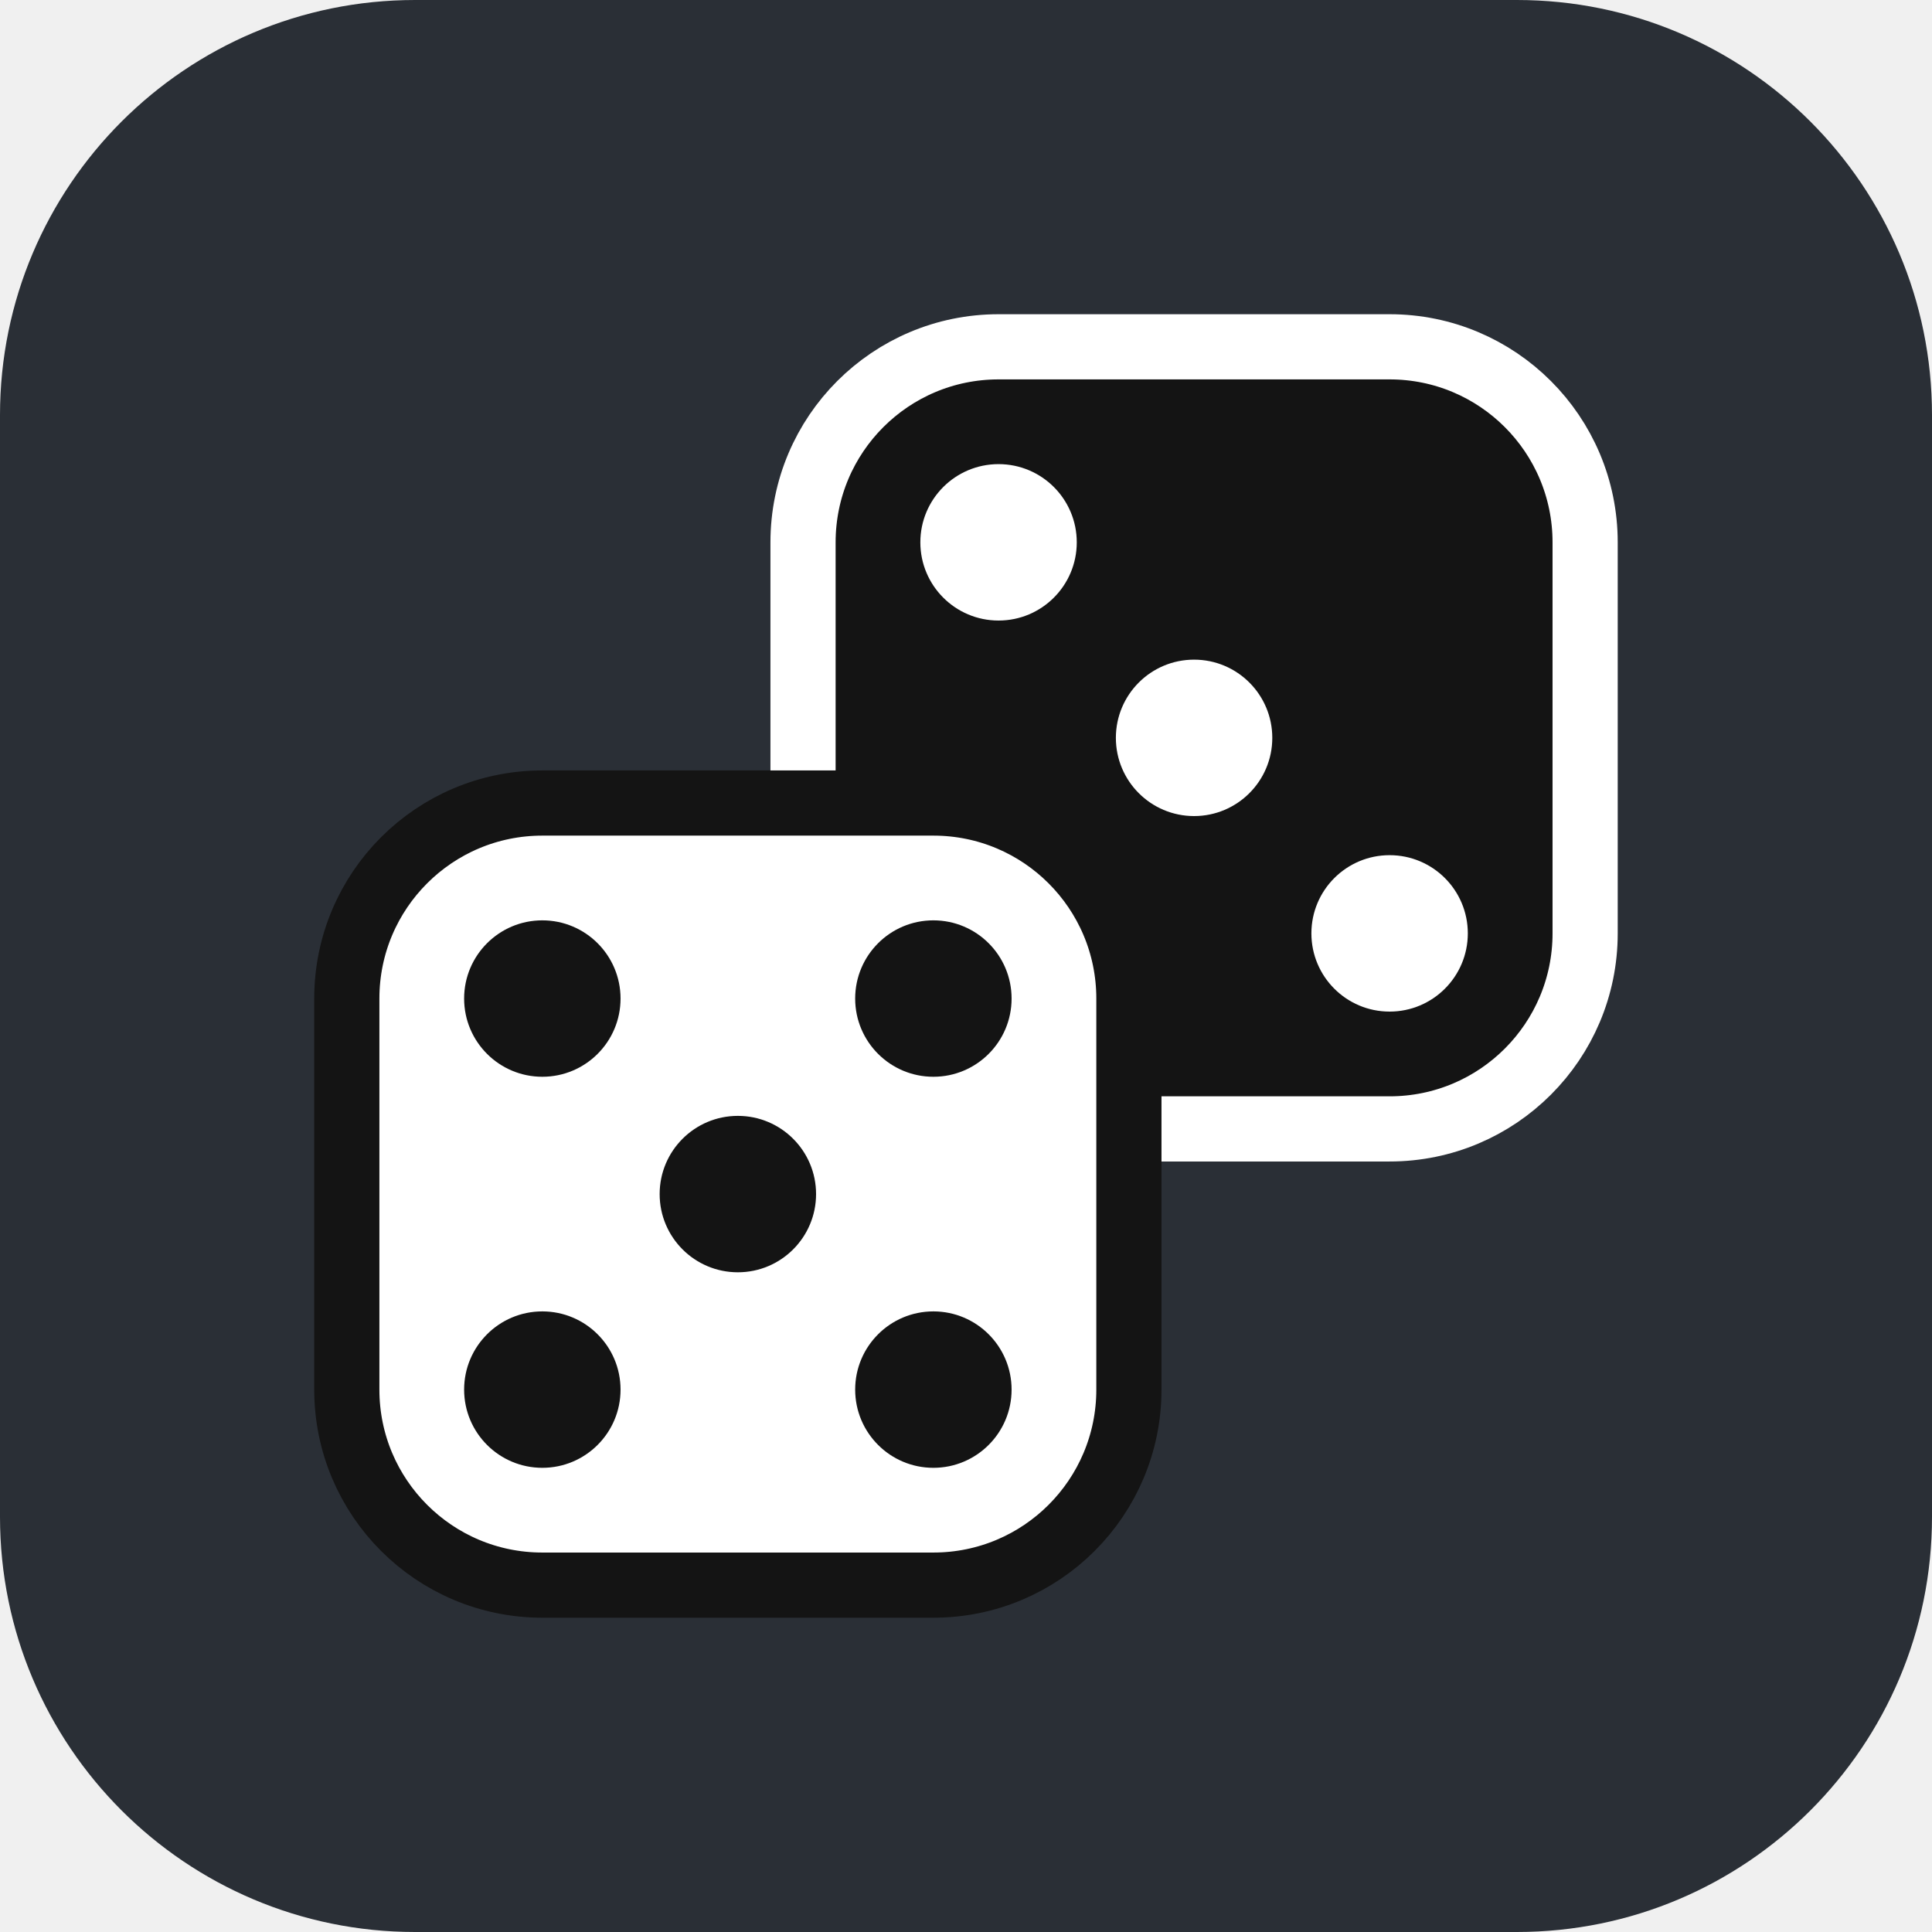
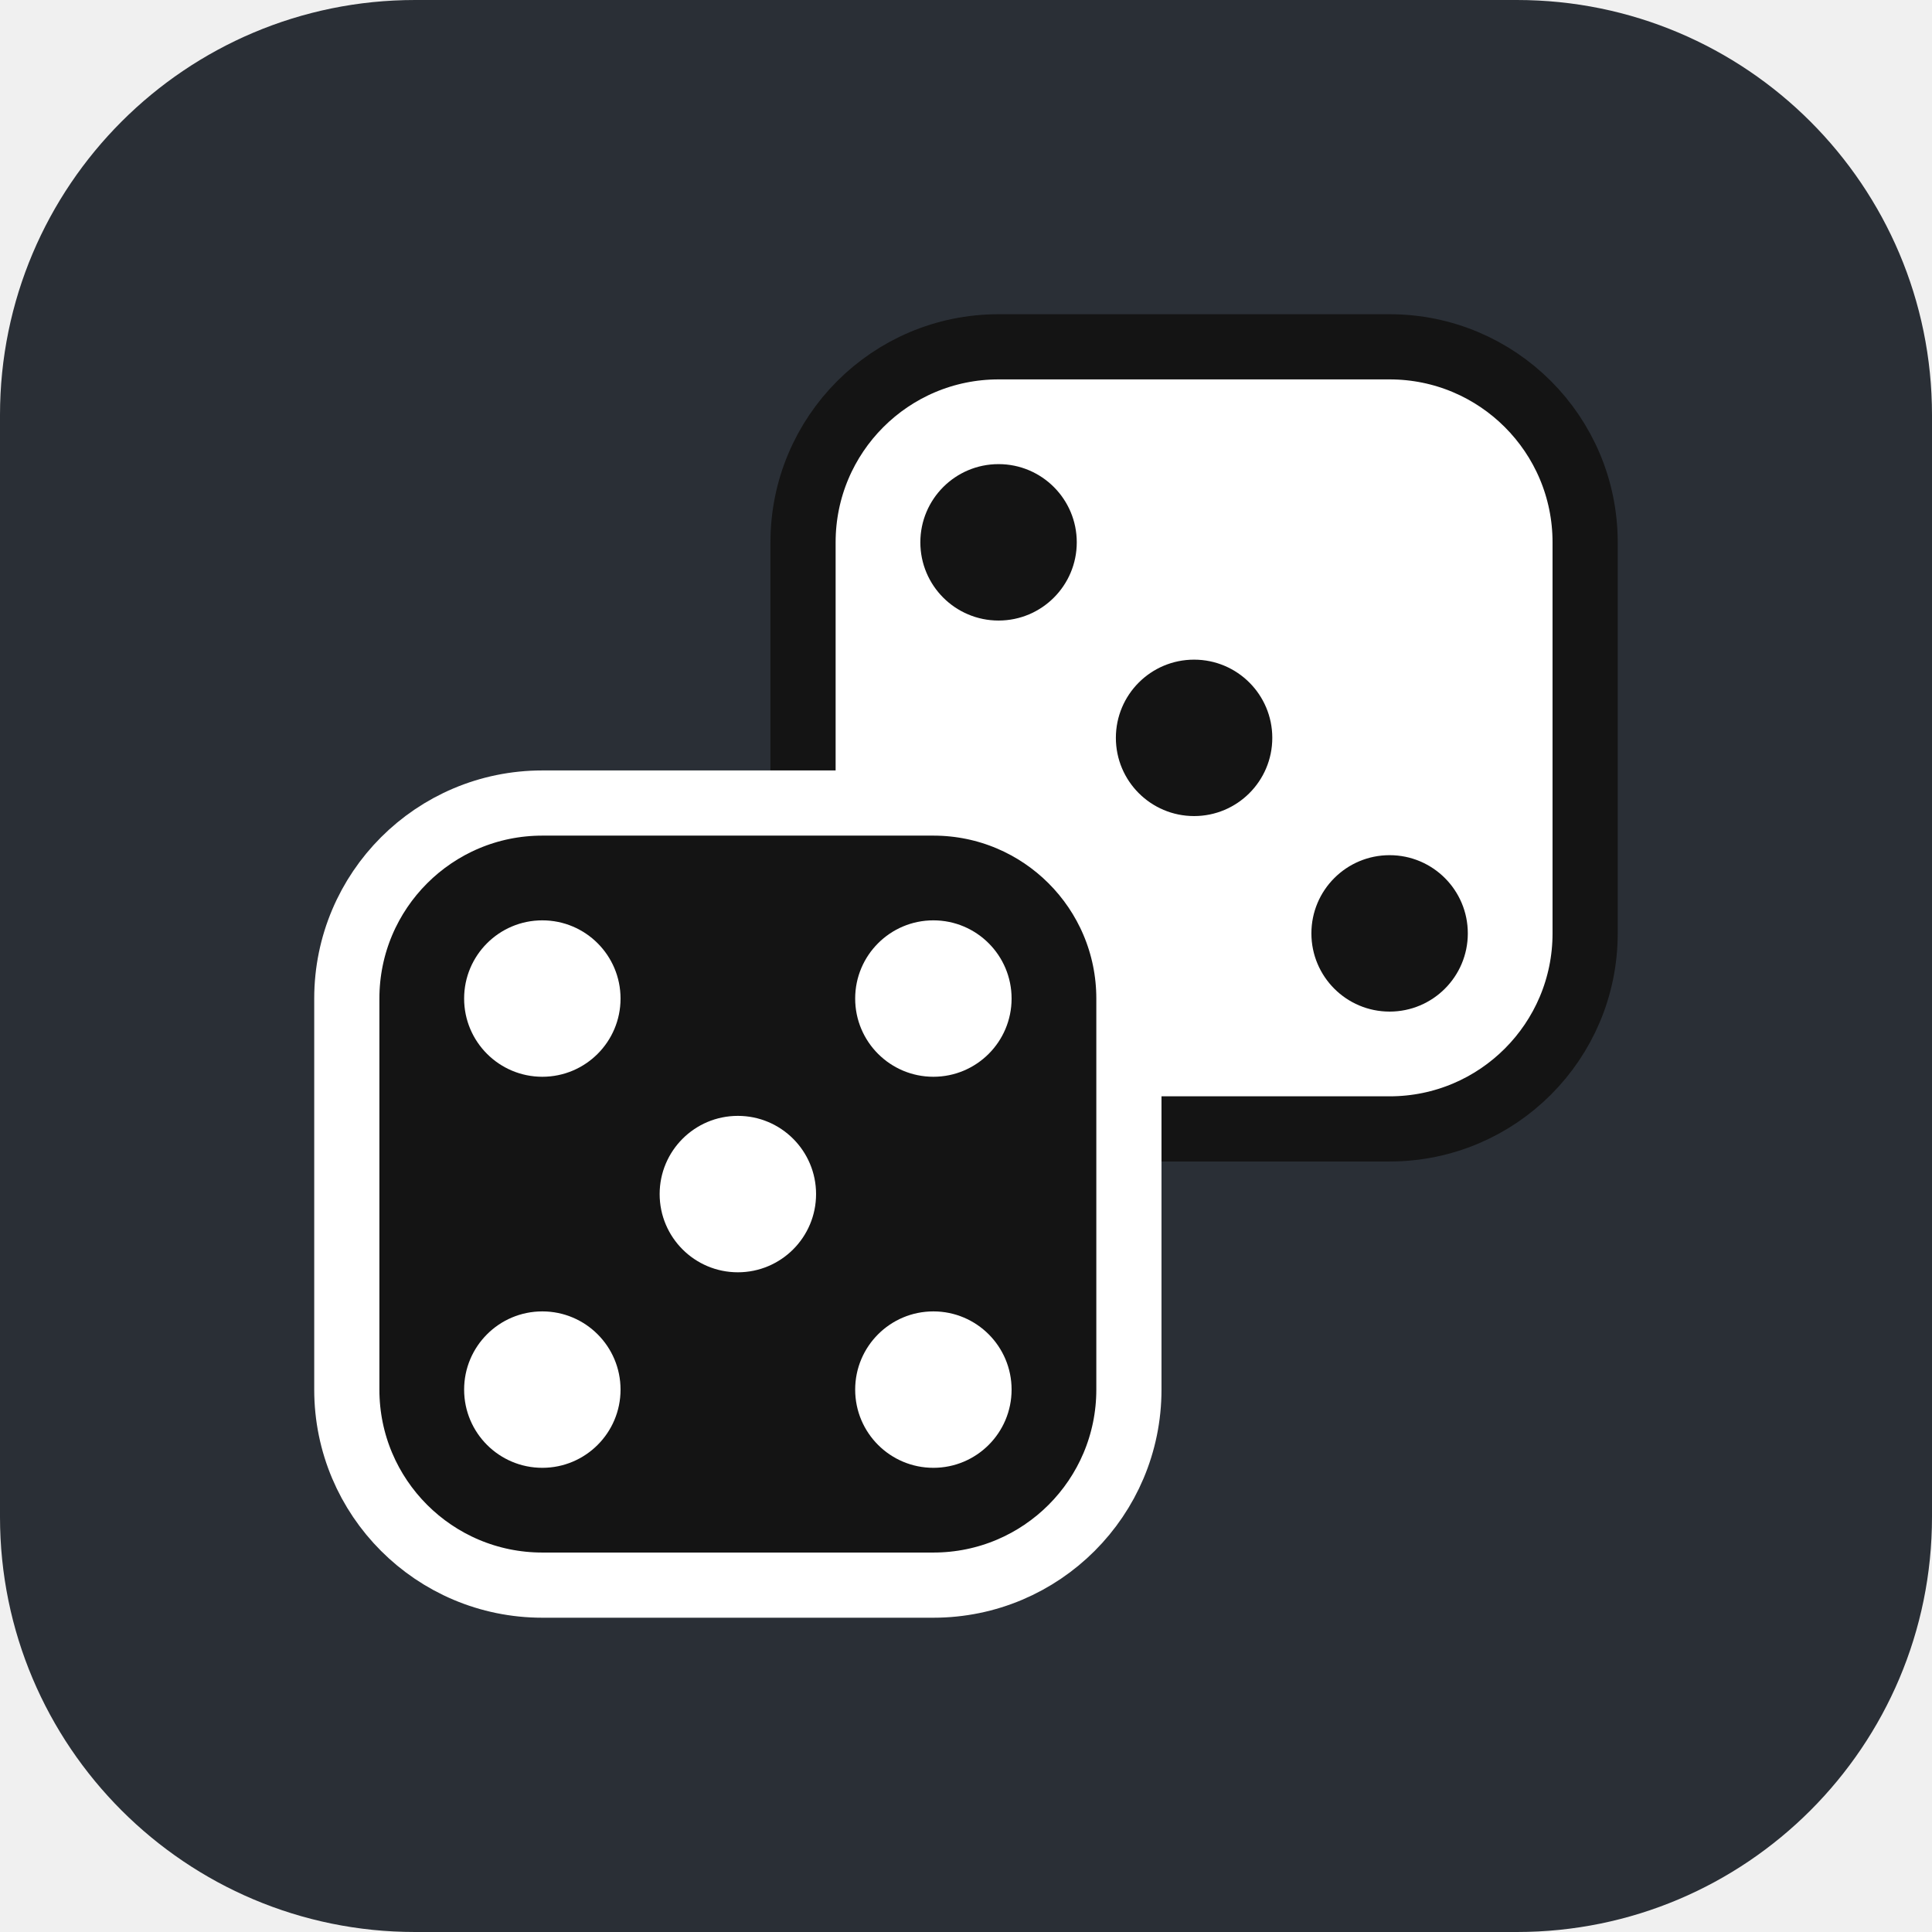
<svg xmlns="http://www.w3.org/2000/svg" viewBox="0 0 512 512">
  <rect width="512" height="512" rx="110" fill="#2A2F36" />
  <g transform="translate(66 66) scale(8.636)">
-     <rect x="17" y="3" width="24" height="24" rx="6" fill="#141414" stroke="#FFFFFF" stroke-width="2" />
-     <g fill="#FFFFFF">
+     <rect x="17" y="3" width="24" height="24" rx="6" fill="#FFFFFF" stroke="#141414" stroke-width="2" />
+     <g fill="#141414">
      <circle cx="23" cy="9" r="2.4" />
      <circle cx="29" cy="15" r="2.4" />
      <circle cx="35" cy="21" r="2.4" />
    </g>
-     <rect x="3" y="17" width="24" height="24" rx="6" fill="#FFFFFF" stroke="#141414" stroke-width="2" />
-     <g fill="#141414">
+     <rect x="3" y="17" width="24" height="24" rx="6" fill="#141414" stroke="#FFFFFF" stroke-width="2" />
+     <g fill="#FFFFFF">
      <circle cx="9" cy="23" r="2.4" />
      <circle cx="21" cy="23" r="2.4" />
      <circle cx="15" cy="29" r="2.4" />
      <circle cx="9" cy="35" r="2.4" />
      <circle cx="21" cy="35" r="2.4" />
    </g>
  </g>
</svg>
